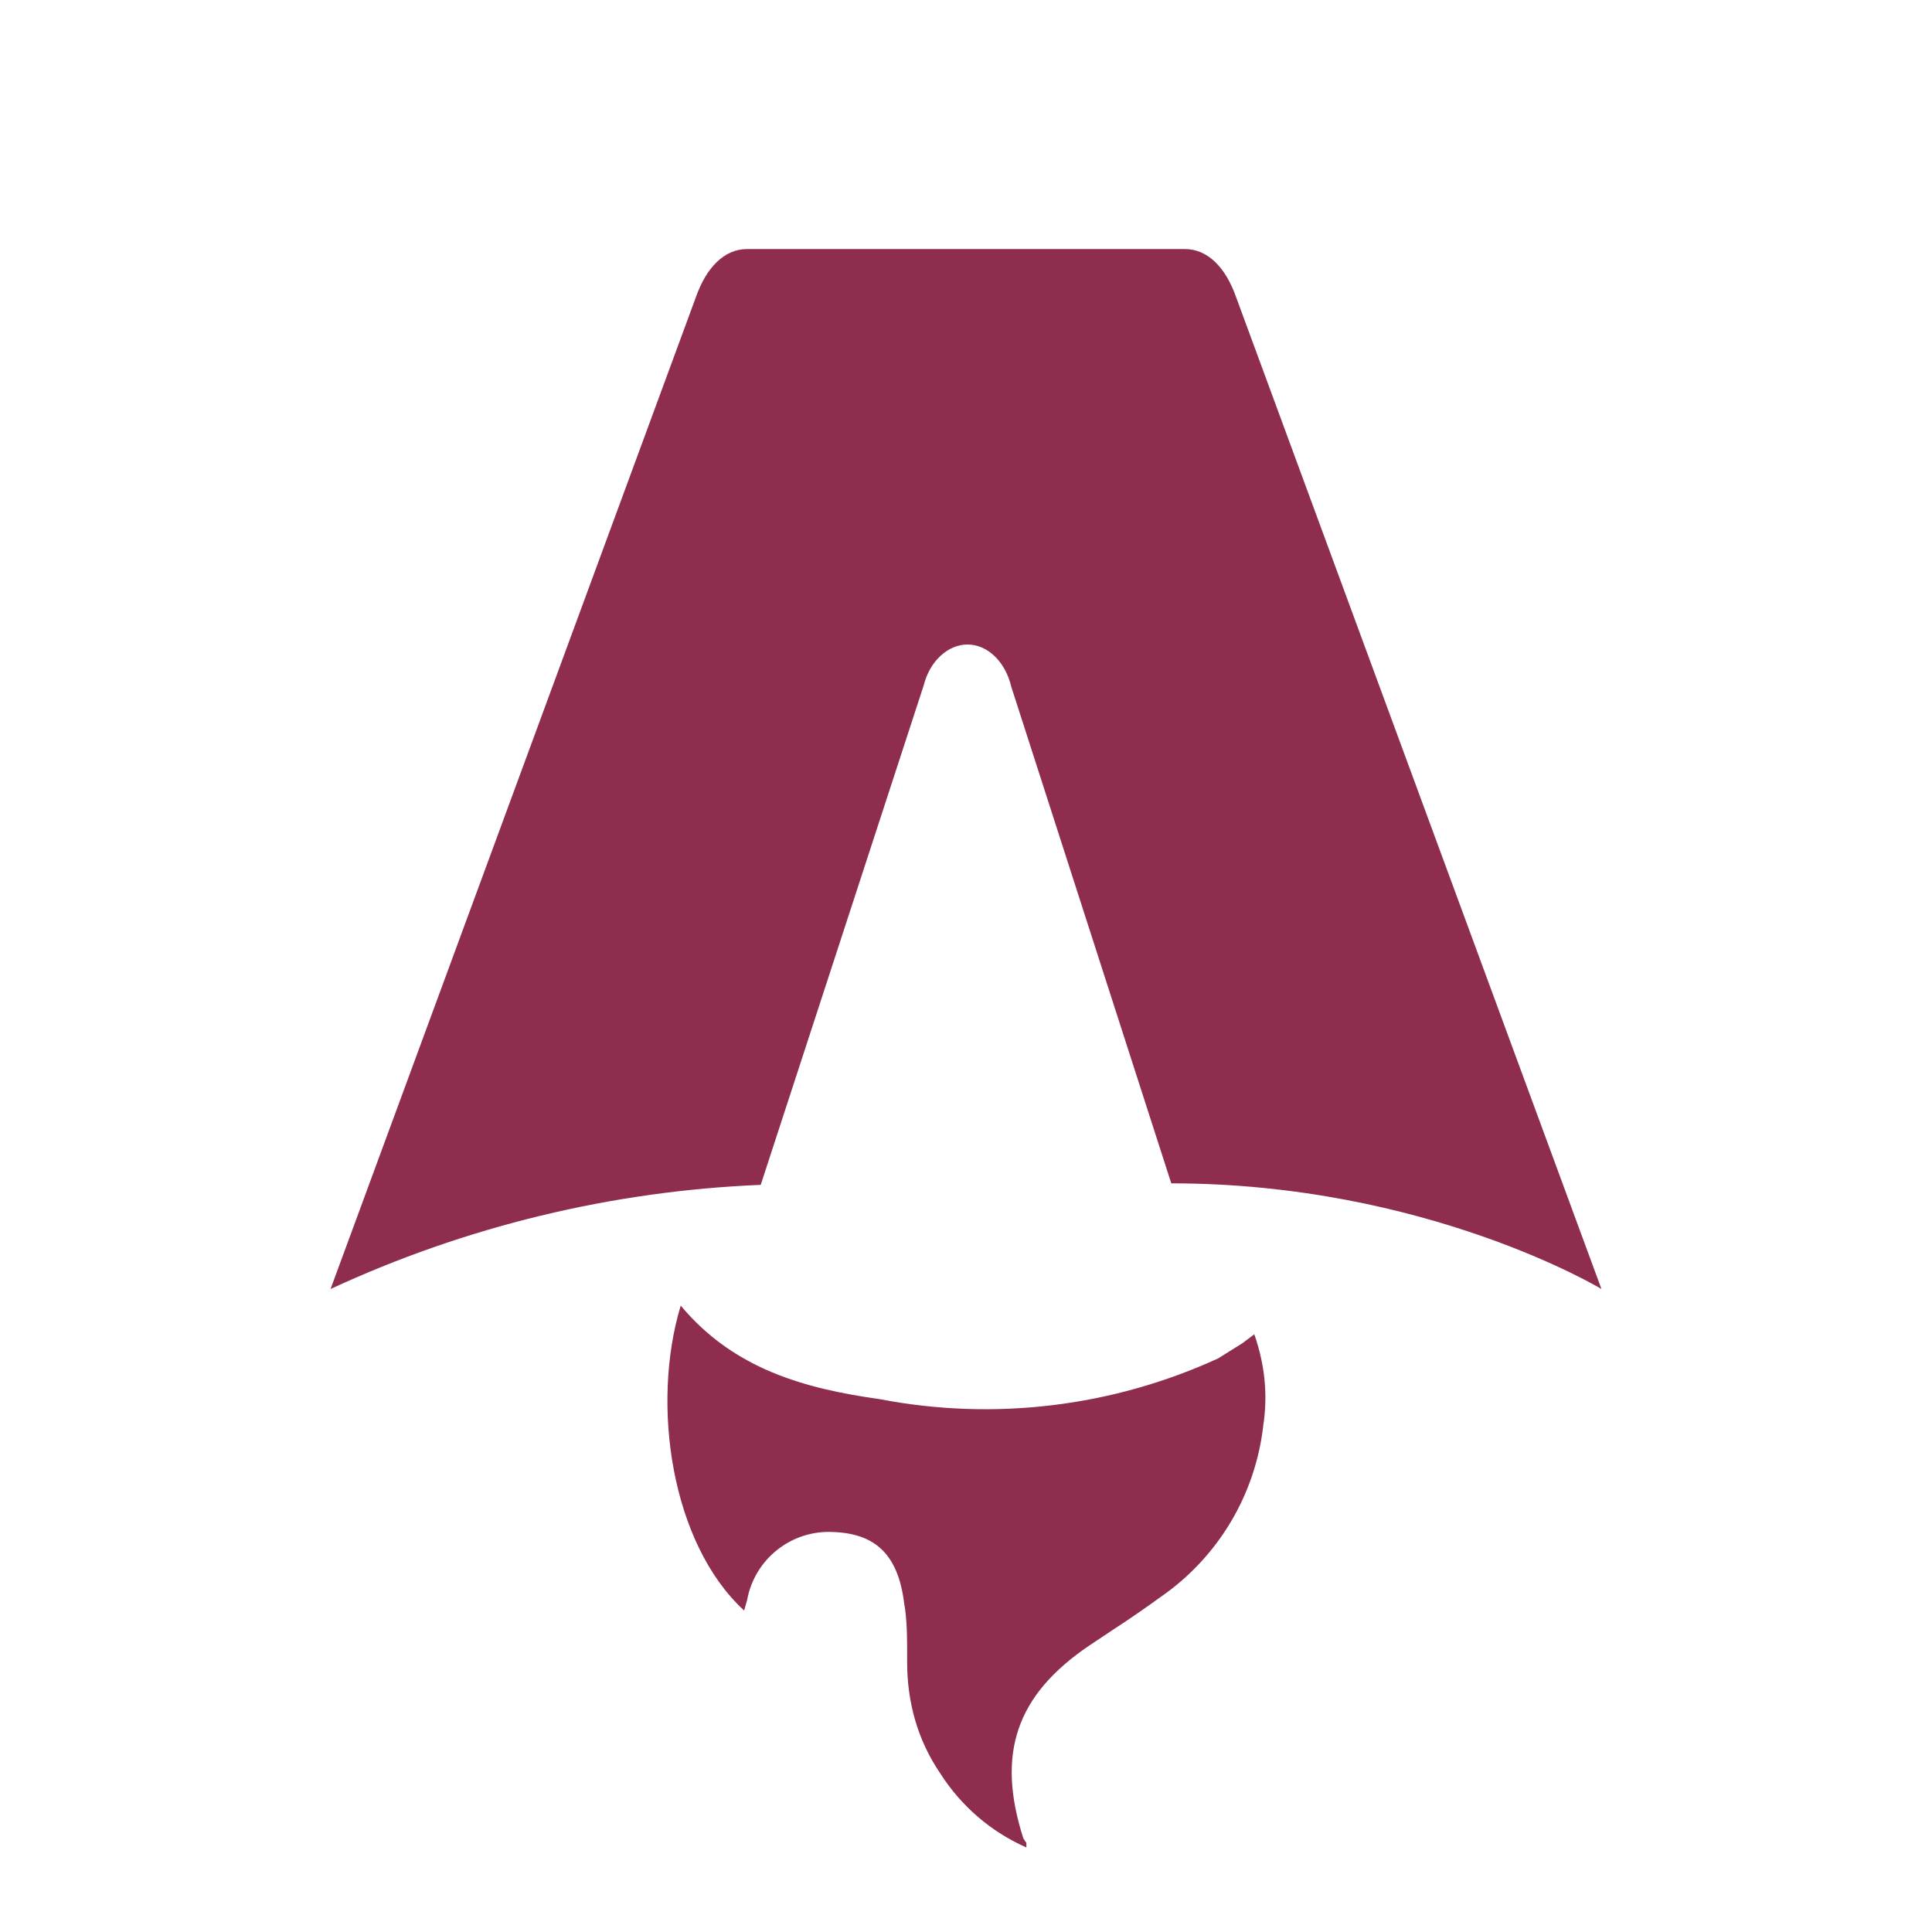
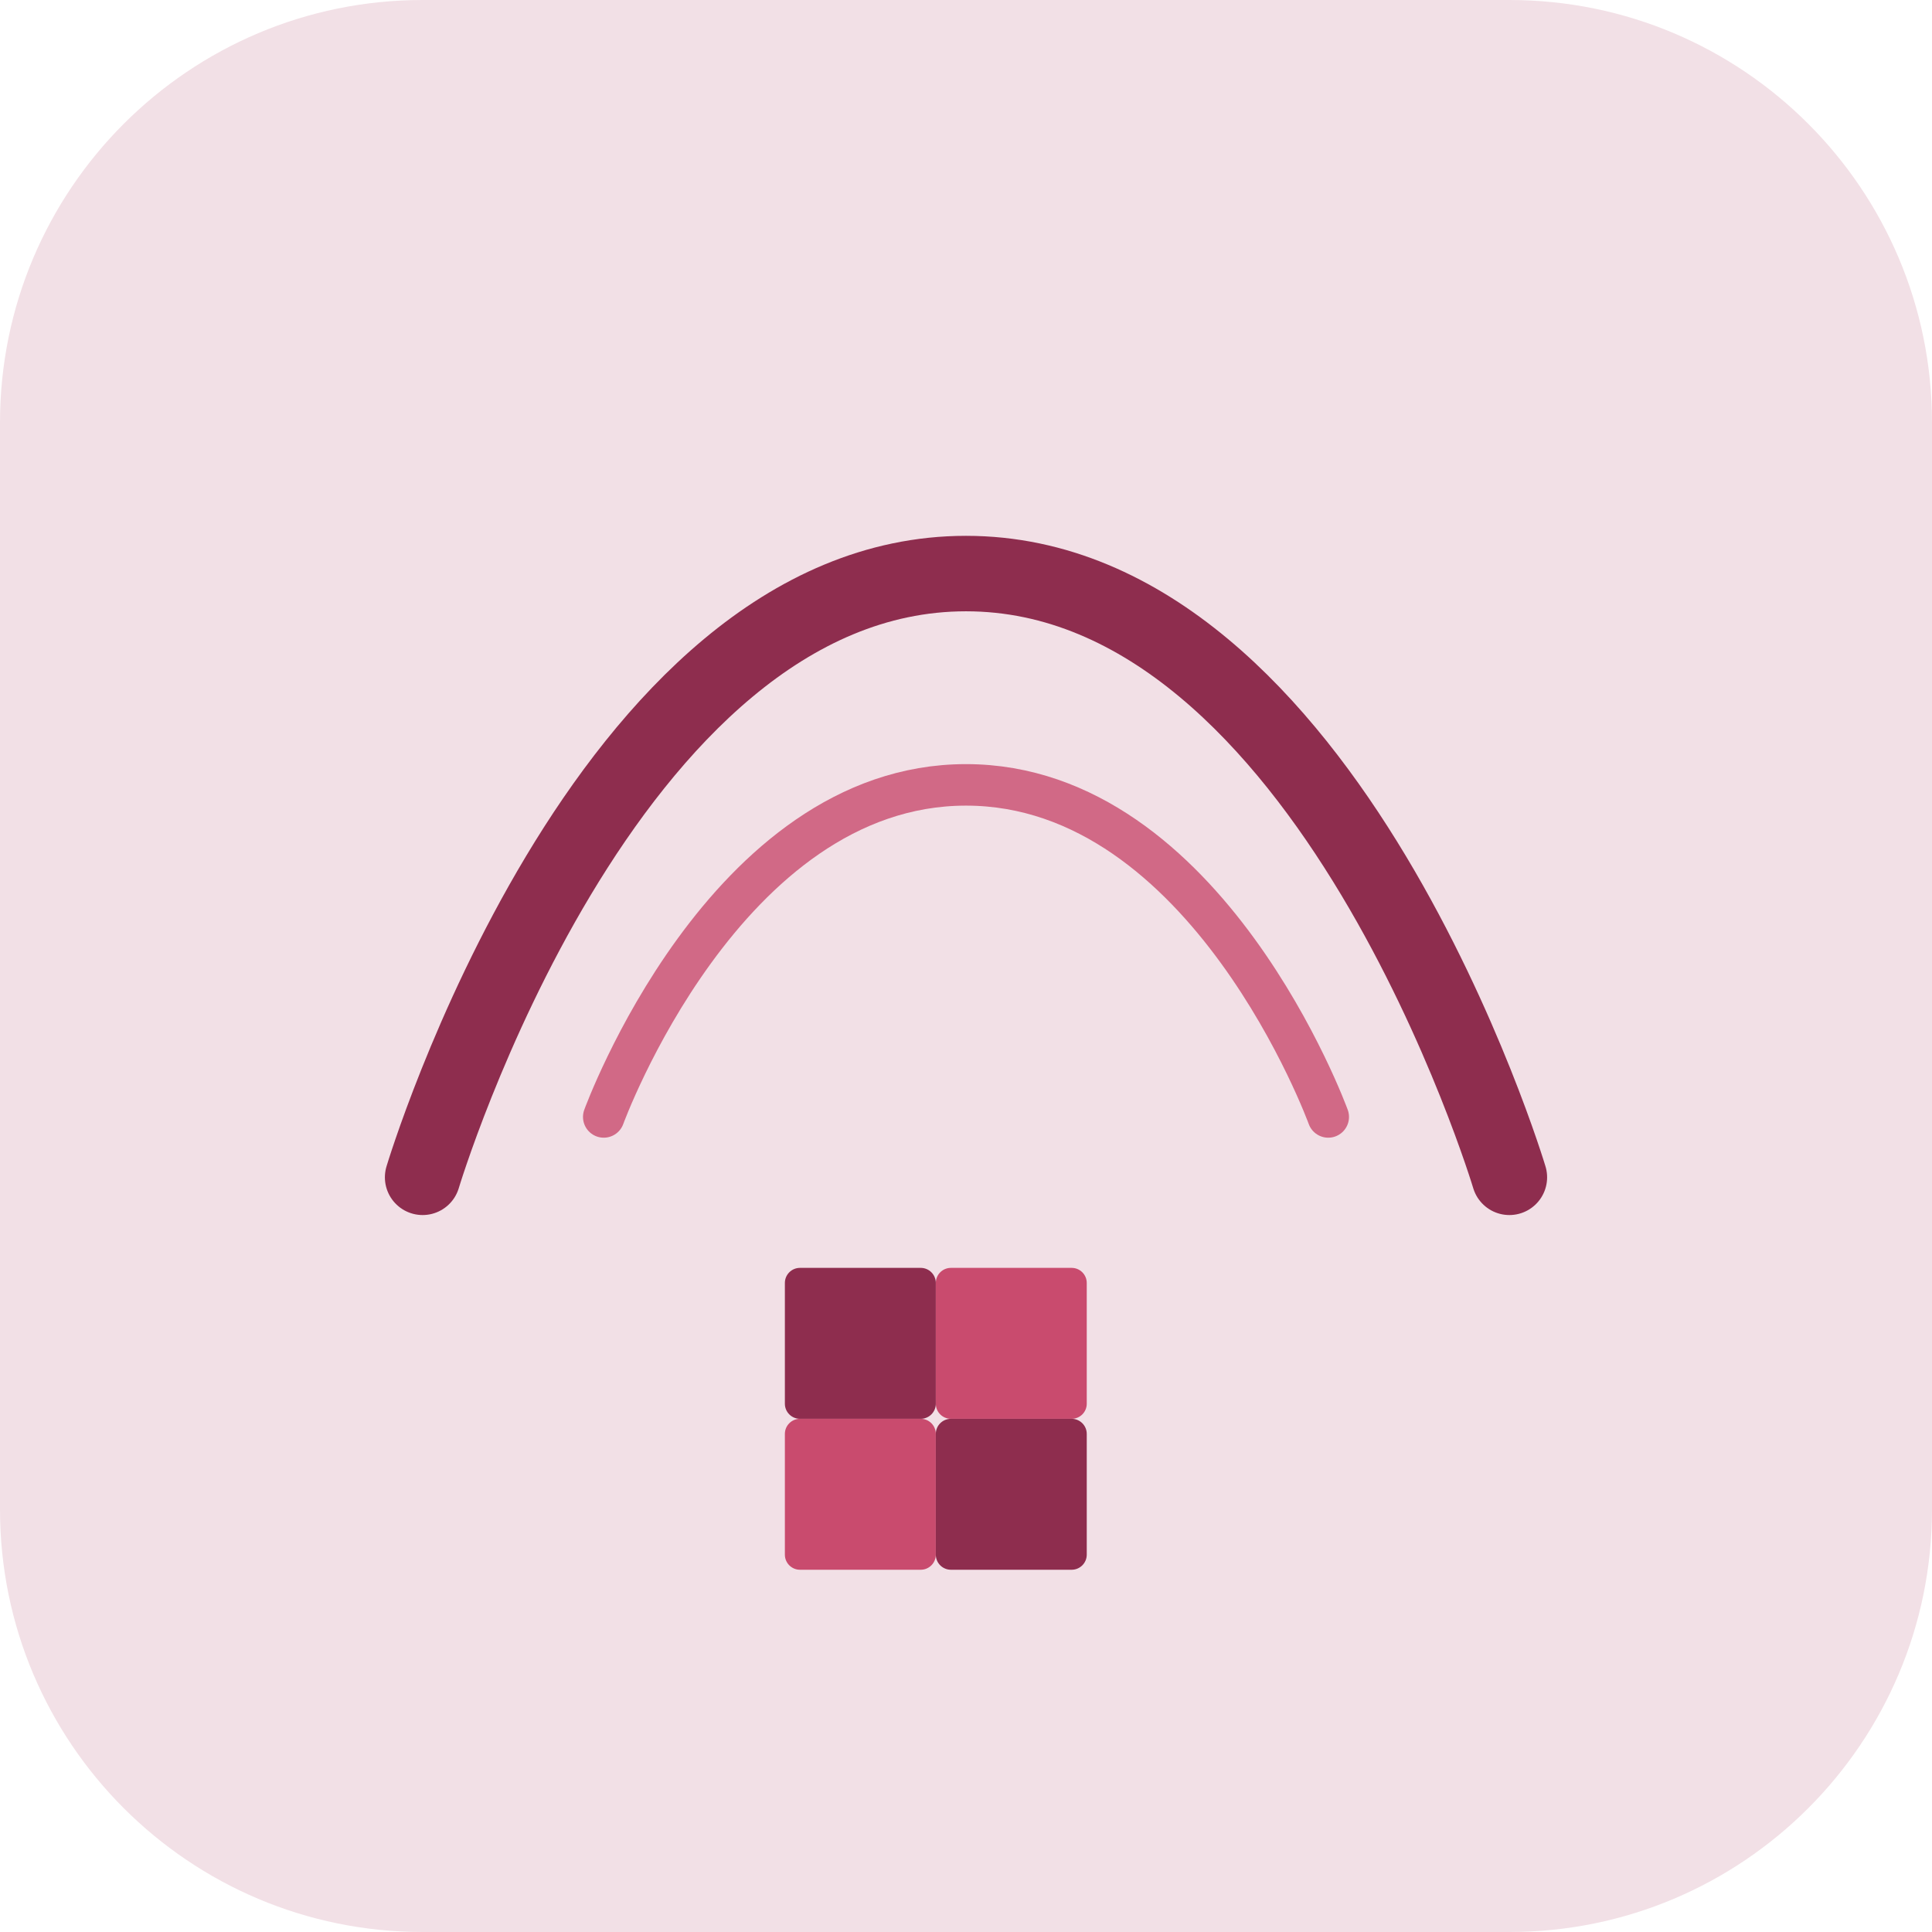
<svg xmlns="http://www.w3.org/2000/svg" fill="none" viewBox="0 0 128 128">
-   <path d="M50.4 78.5a75.1 75.1 0 0 0-28.5 6.9l24.2-65.7c.7-2 1.9-3.2 3.4-3.2h29c1.5 0 2.7 1.2 3.4 3.2l24.2 65.7s-11.6-7-28.5-7L67 45.5c-.4-1.7-1.6-2.8-2.9-2.8-1.3 0-2.5 1.1-2.9 2.7L50.4 78.5Zm-1.1 28.2Zm-4.2-20.2c-2 6.6-.6 15.8 4.2 20.2a17.5 17.5 0 0 1 .2-.7 5.5 5.5 0 0 1 5.7-4.5c2.8.1 4.3 1.5 4.7 4.7.2 1.1.2 2.3.2 3.5v.4c0 2.7.7 5.2 2.2 7.4a13 13 0 0 0 5.7 4.9v-.3l-.2-.3c-1.8-5.6-.5-9.5 4.4-12.8l1.5-1a73 73 0 0 0 3.2-2.2 16 16 0 0 0 6.8-11.4c.3-2 .1-4-.6-6l-.8.6-1.6 1a37 37 0 0 1-22.4 2.7c-5-.7-9.7-2-13.2-6.2Z" />
-   <style>
-         path { fill: #8e2d4e; }
-         @media (prefers-color-scheme: dark) {
-             path { fill: #c94b6e; }
-         }
-     </style>
+   <rect width="128" height="128" rx="28" fill="#f2e0e6" />
+   <path d="M28 78C28 78 40 38 64 38C88 38 100 78 100 78" stroke="#8e2d4e" stroke-width="5" stroke-linecap="round" />
+   <path d="M40 74C40 74 48 52 64 52C80 52 88 74 88 74" stroke="#c94b6e" stroke-width="2.75" stroke-linecap="round" opacity="0.8" />
+   <rect x="52" y="84" width="10" height="10" rx="1" fill="#8e2d4e" />
+   <rect x="62" y="84" width="10" height="10" rx="1" fill="#c94b6e" />
+   <rect x="52" y="94" width="10" height="10" rx="1" fill="#c94b6e" />
+   <rect x="62" y="94" width="10" height="10" rx="1" fill="#8e2d4e" />
</svg>
